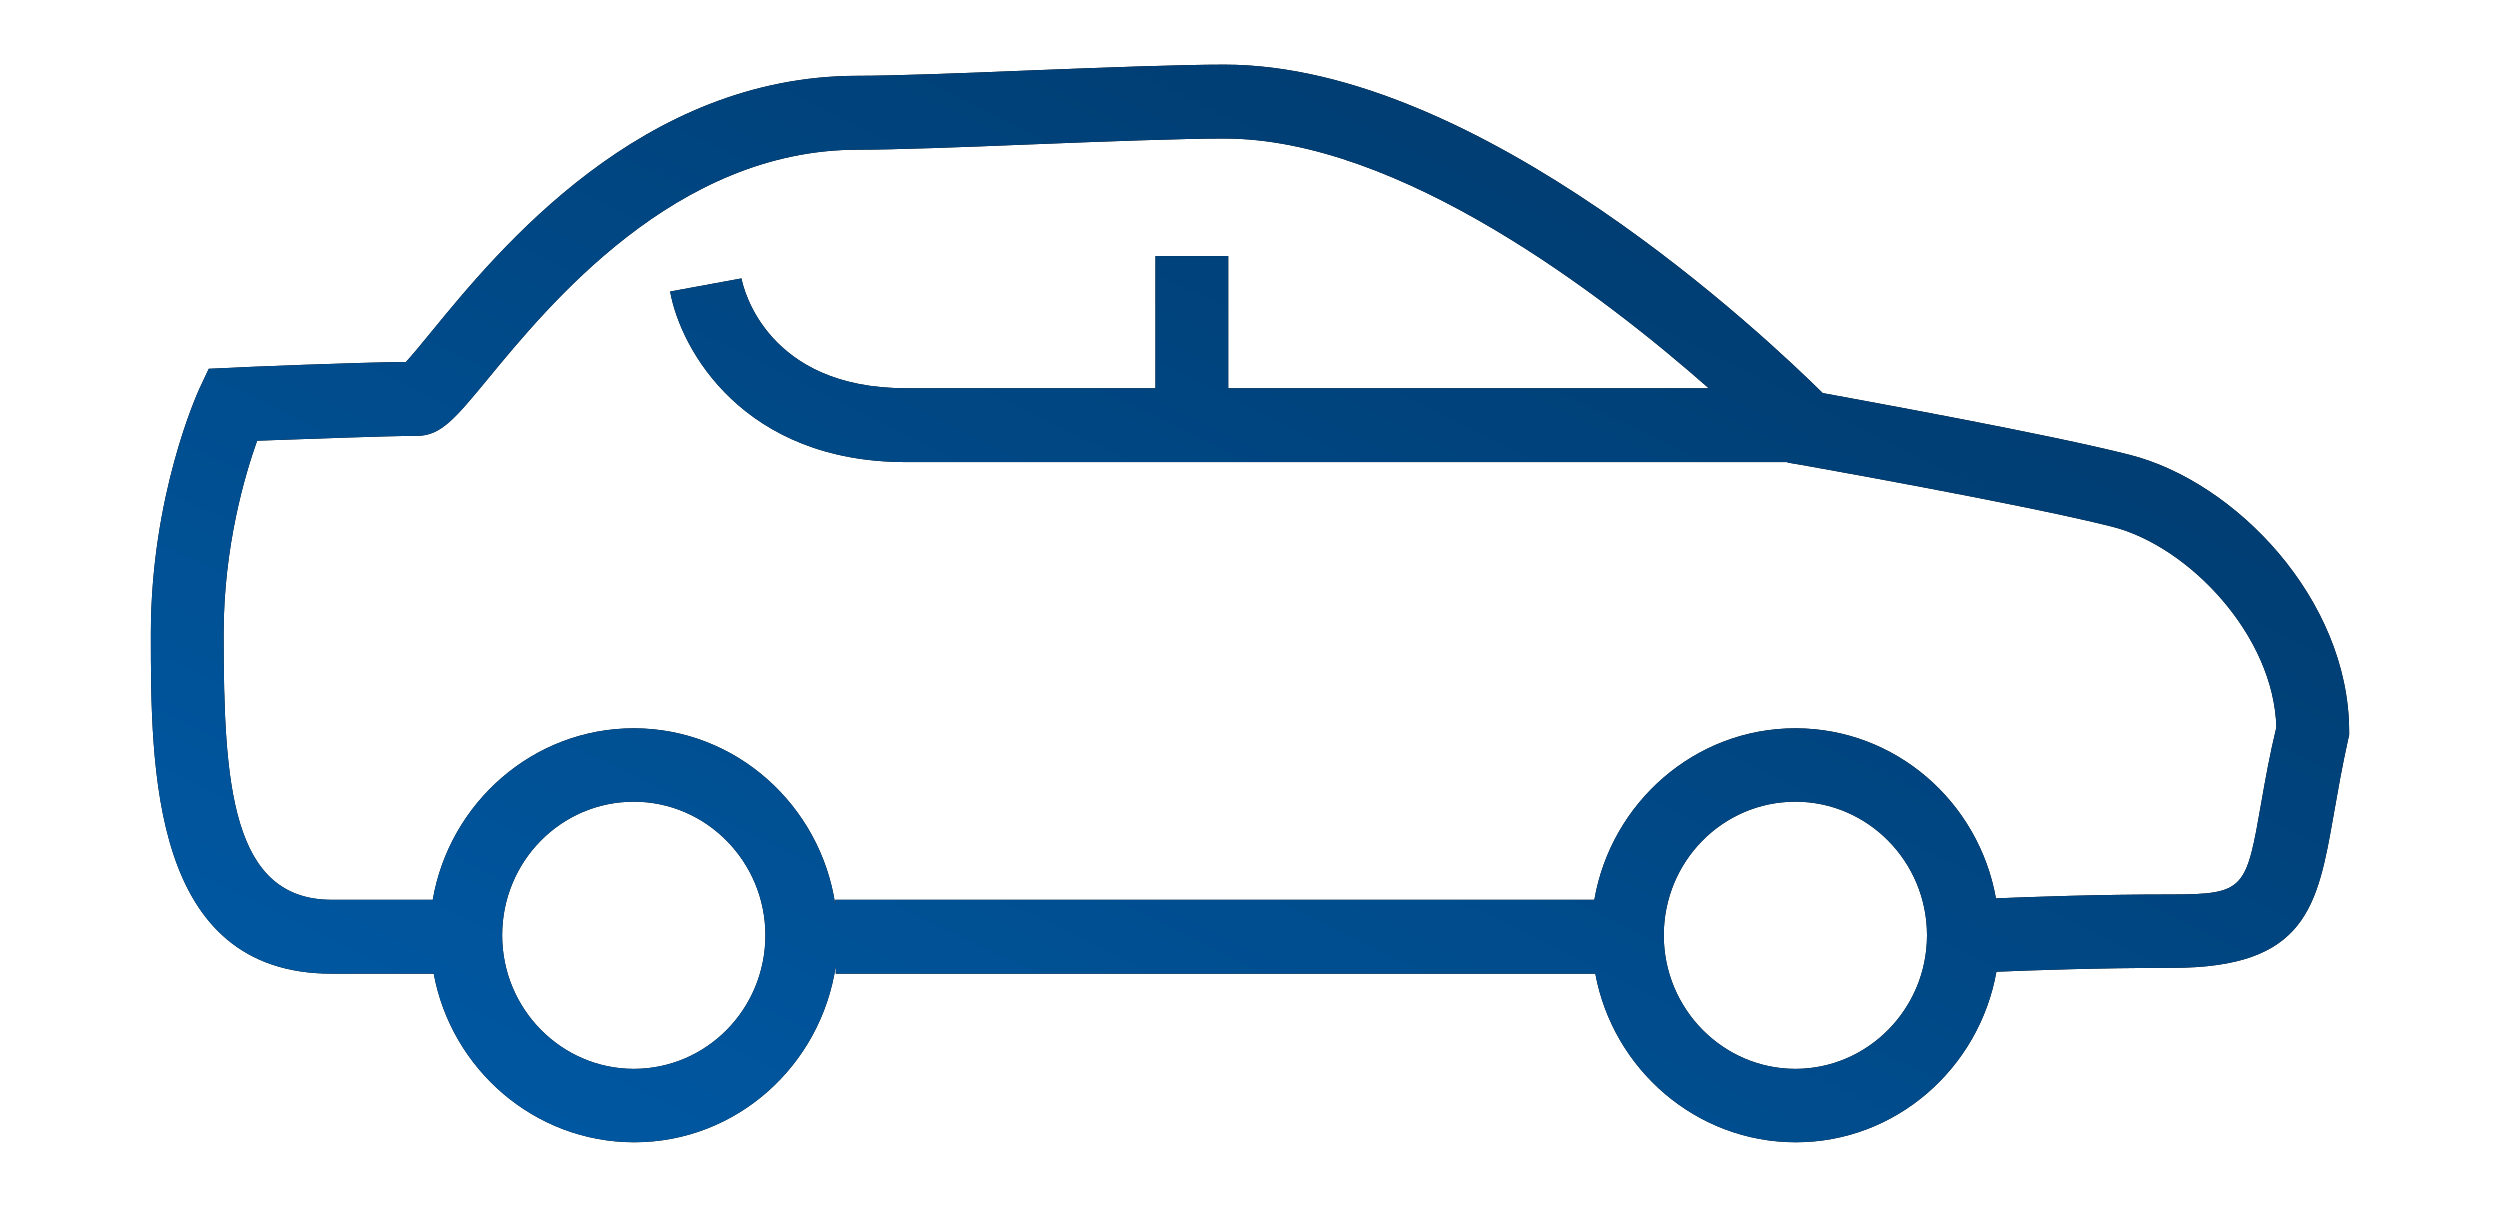
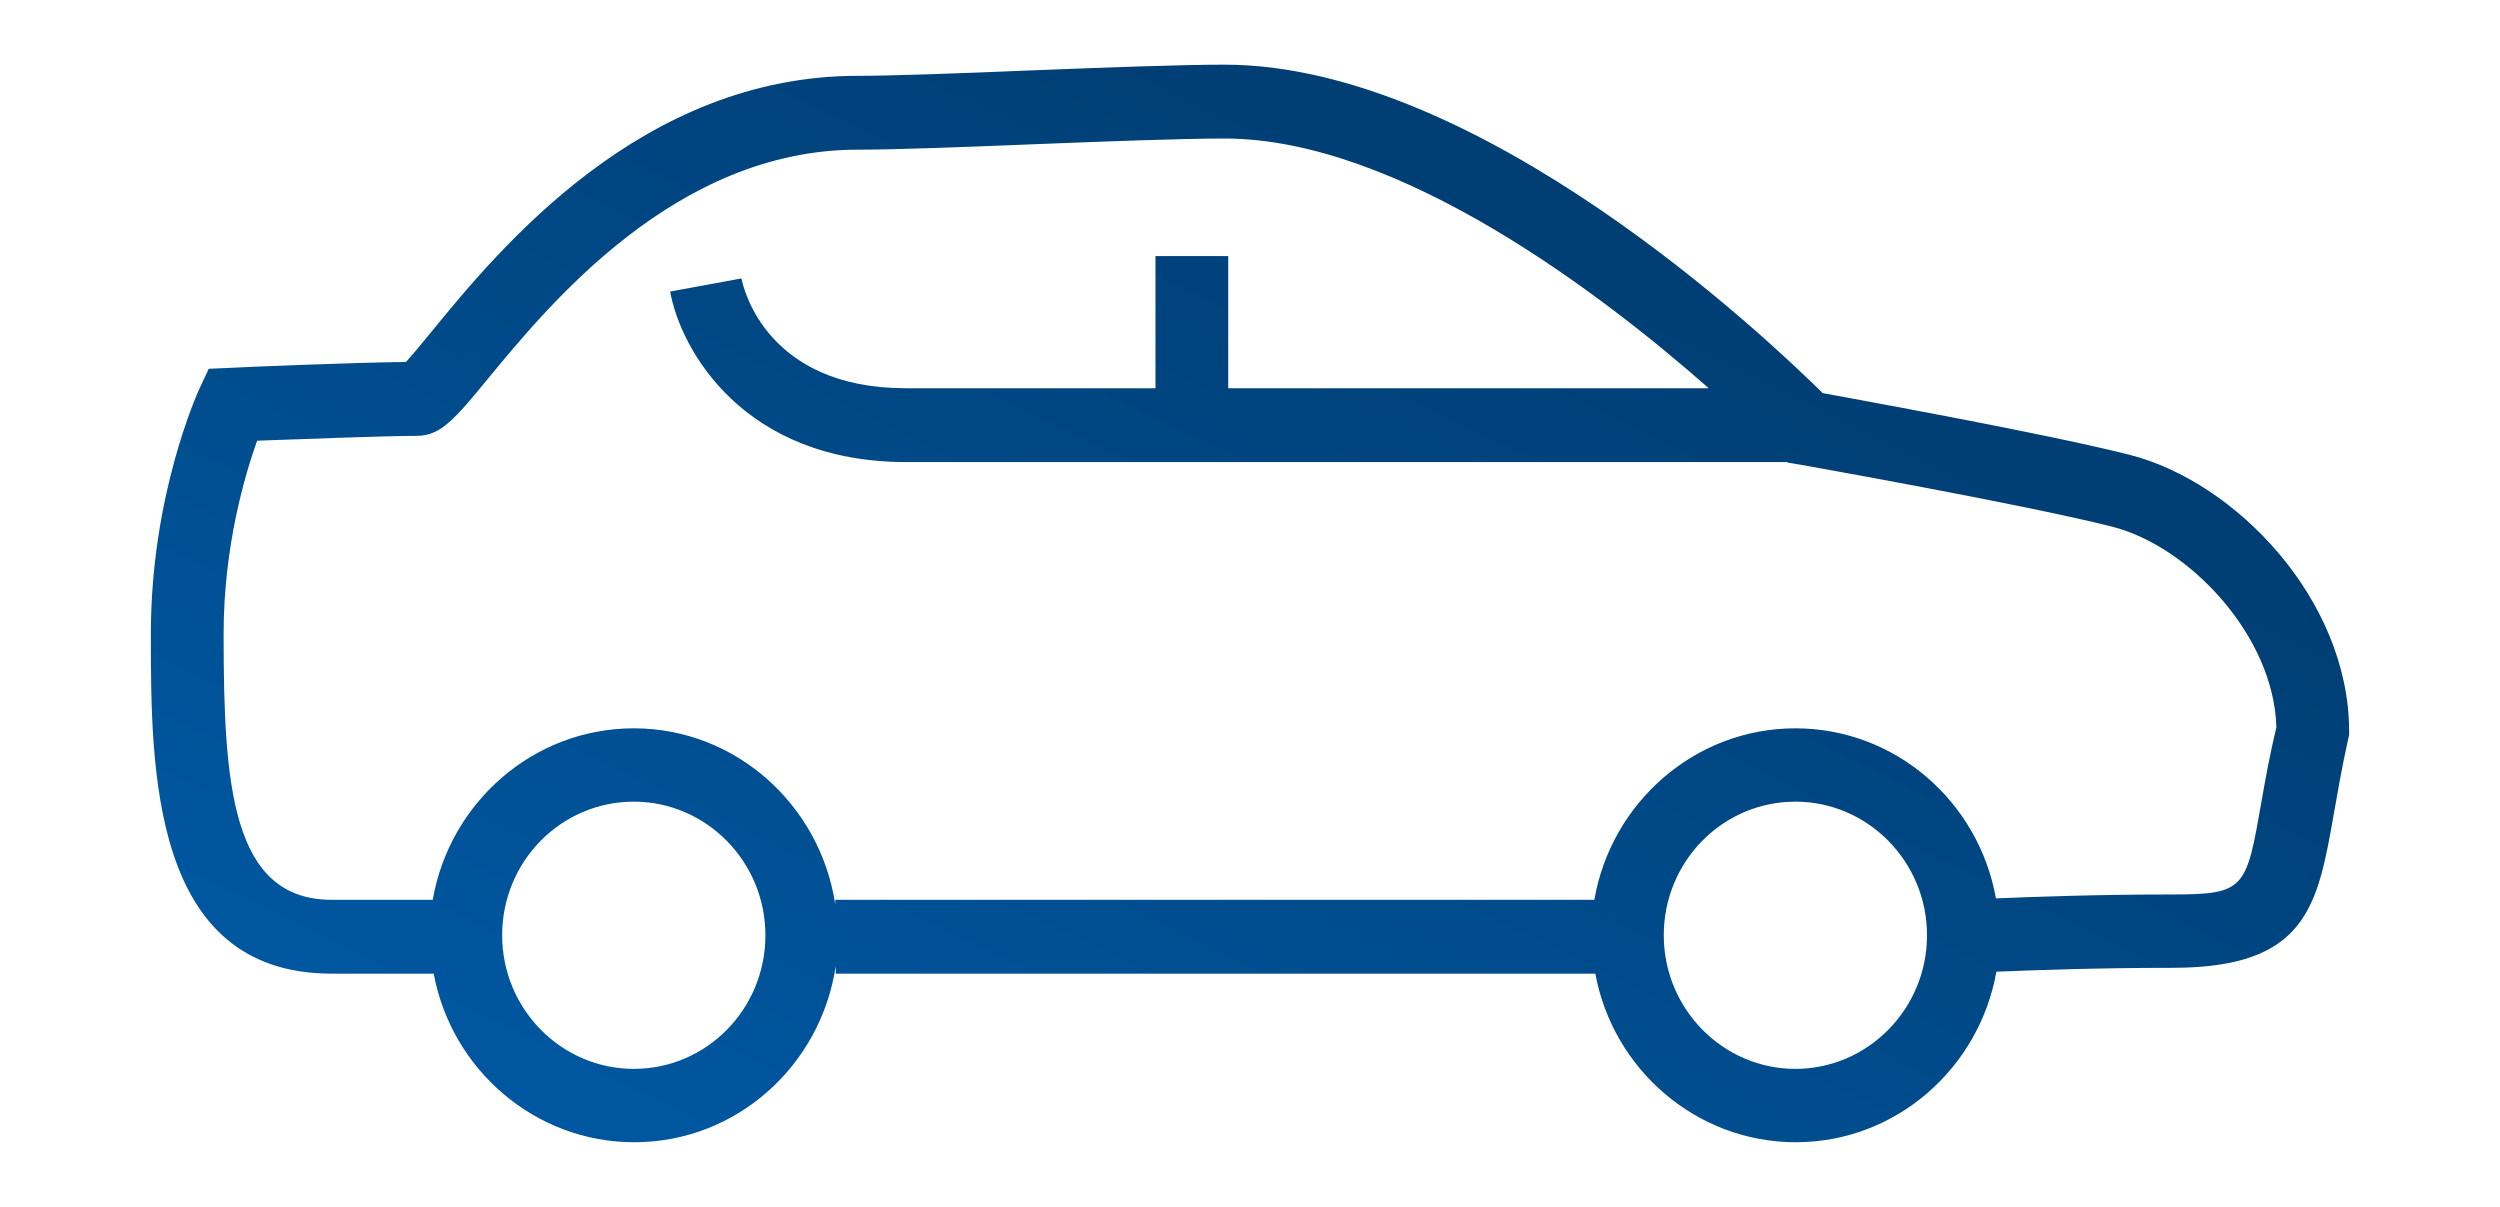
<svg xmlns="http://www.w3.org/2000/svg" width="116" height="56" viewBox="0 0 116 56" fill="none">
-   <path d="M98.807 21.102C94.987 20.133 86.748 18.645 84.572 18.239C82.084 15.782 68.671 3 56.812 3C54.769 3 51.193 3.135 47.729 3.271C44.487 3.406 41.4 3.518 39.801 3.518C29.763 3.518 23.167 11.544 20.014 15.399C19.592 15.917 19.125 16.481 18.837 16.796C16.438 16.819 10.953 17.044 10.709 17.067L9.687 17.112L9.243 18.059C9.154 18.262 7 22.995 7 29.398C7 35.687 7 45.178 15.395 45.178H20.125C20.946 49.619 24.811 53 29.43 53C34.182 53 38.091 49.438 38.779 44.817V45.178H74.023C74.844 49.619 78.709 53 83.328 53C87.969 53 91.834 49.574 92.633 45.087C94.299 45.02 97.274 44.907 100.783 44.907C107.024 44.907 107.534 42.067 108.289 37.761C108.467 36.747 108.667 35.597 108.956 34.289L109 34.109V33.906C108.978 27.797 103.715 22.342 98.807 21.102ZM29.408 49.596C26.054 49.596 23.3 46.823 23.3 43.397C23.3 39.97 26.032 37.197 29.408 37.197C32.761 37.197 35.515 39.97 35.515 43.397C35.515 46.823 32.783 49.596 29.408 49.596ZM83.306 49.596C79.952 49.596 77.199 46.823 77.199 43.397C77.199 39.97 79.93 37.197 83.306 37.197C86.659 37.197 89.413 39.97 89.413 43.397C89.413 46.823 86.659 49.596 83.306 49.596ZM104.936 37.175C104.225 41.255 104.181 41.503 100.761 41.503C97.274 41.503 94.321 41.616 92.611 41.684C91.811 37.197 87.947 33.794 83.306 33.794C78.642 33.794 74.756 37.243 73.978 41.751H38.757V41.977C38.069 37.355 34.138 33.794 29.408 33.794C24.744 33.794 20.858 37.243 20.08 41.751H15.395C10.731 41.751 10.376 36.386 10.376 29.398C10.376 25.34 11.375 22.004 11.93 20.448C13.884 20.381 17.904 20.223 19.348 20.223C20.458 20.223 21.124 19.411 22.612 17.608C25.455 14.159 31.34 6.945 39.801 6.945C41.489 6.945 44.575 6.832 47.862 6.697C51.282 6.562 54.835 6.427 56.812 6.427C64.94 6.427 74.423 13.73 79.286 18.014H56.99V11.882H53.614V18.014H42.022C35.603 18.014 34.493 13.415 34.404 12.919L31.095 13.527C31.584 16.255 34.515 21.44 42.044 21.44H82.928L82.95 21.463L83.483 21.553C83.594 21.575 93.81 23.379 98.007 24.438C101.56 25.34 105.513 29.488 105.624 33.748C105.314 35.033 105.114 36.16 104.936 37.175Z" fill="black" />
-   <path d="M98.807 21.102C94.987 20.133 86.748 18.645 84.572 18.239C82.084 15.782 68.671 3 56.812 3C54.769 3 51.193 3.135 47.729 3.271C44.487 3.406 41.4 3.518 39.801 3.518C29.763 3.518 23.167 11.544 20.014 15.399C19.592 15.917 19.125 16.481 18.837 16.796C16.438 16.819 10.953 17.044 10.709 17.067L9.687 17.112L9.243 18.059C9.154 18.262 7 22.995 7 29.398C7 35.687 7 45.178 15.395 45.178H20.125C20.946 49.619 24.811 53 29.43 53C34.182 53 38.091 49.438 38.779 44.817V45.178H74.023C74.844 49.619 78.709 53 83.328 53C87.969 53 91.834 49.574 92.633 45.087C94.299 45.02 97.274 44.907 100.783 44.907C107.024 44.907 107.534 42.067 108.289 37.761C108.467 36.747 108.667 35.597 108.956 34.289L109 34.109V33.906C108.978 27.797 103.715 22.342 98.807 21.102ZM29.408 49.596C26.054 49.596 23.3 46.823 23.3 43.397C23.3 39.97 26.032 37.197 29.408 37.197C32.761 37.197 35.515 39.97 35.515 43.397C35.515 46.823 32.783 49.596 29.408 49.596ZM83.306 49.596C79.952 49.596 77.199 46.823 77.199 43.397C77.199 39.97 79.93 37.197 83.306 37.197C86.659 37.197 89.413 39.97 89.413 43.397C89.413 46.823 86.659 49.596 83.306 49.596ZM104.936 37.175C104.225 41.255 104.181 41.503 100.761 41.503C97.274 41.503 94.321 41.616 92.611 41.684C91.811 37.197 87.947 33.794 83.306 33.794C78.642 33.794 74.756 37.243 73.978 41.751H38.757V41.977C38.069 37.355 34.138 33.794 29.408 33.794C24.744 33.794 20.858 37.243 20.08 41.751H15.395C10.731 41.751 10.376 36.386 10.376 29.398C10.376 25.34 11.375 22.004 11.93 20.448C13.884 20.381 17.904 20.223 19.348 20.223C20.458 20.223 21.124 19.411 22.612 17.608C25.455 14.159 31.34 6.945 39.801 6.945C41.489 6.945 44.575 6.832 47.862 6.697C51.282 6.562 54.835 6.427 56.812 6.427C64.94 6.427 74.423 13.73 79.286 18.014H56.99V11.882H53.614V18.014H42.022C35.603 18.014 34.493 13.415 34.404 12.919L31.095 13.527C31.584 16.255 34.515 21.44 42.044 21.44H82.928L82.95 21.463L83.483 21.553C83.594 21.575 93.81 23.379 98.007 24.438C101.56 25.34 105.513 29.488 105.624 33.748C105.314 35.033 105.114 36.16 104.936 37.175Z" fill="url(#paint0_linear_71_648)" />
+   <path d="M98.807 21.102C94.987 20.133 86.748 18.645 84.572 18.239C82.084 15.782 68.671 3 56.812 3C54.769 3 51.193 3.135 47.729 3.271C44.487 3.406 41.4 3.518 39.801 3.518C29.763 3.518 23.167 11.544 20.014 15.399C19.592 15.917 19.125 16.481 18.837 16.796C16.438 16.819 10.953 17.044 10.709 17.067L9.687 17.112L9.243 18.059C9.154 18.262 7 22.995 7 29.398C7 35.687 7 45.178 15.395 45.178H20.125C20.946 49.619 24.811 53 29.43 53C34.182 53 38.091 49.438 38.779 44.817V45.178H74.023C74.844 49.619 78.709 53 83.328 53C87.969 53 91.834 49.574 92.633 45.087C94.299 45.02 97.274 44.907 100.783 44.907C107.024 44.907 107.534 42.067 108.289 37.761C108.467 36.747 108.667 35.597 108.956 34.289L109 34.109V33.906C108.978 27.797 103.715 22.342 98.807 21.102ZM29.408 49.596C26.054 49.596 23.3 46.823 23.3 43.397C23.3 39.97 26.032 37.197 29.408 37.197C32.761 37.197 35.515 39.97 35.515 43.397C35.515 46.823 32.783 49.596 29.408 49.596ZM83.306 49.596C79.952 49.596 77.199 46.823 77.199 43.397C77.199 39.97 79.93 37.197 83.306 37.197C86.659 37.197 89.413 39.97 89.413 43.397C89.413 46.823 86.659 49.596 83.306 49.596ZM104.936 37.175C104.225 41.255 104.181 41.503 100.761 41.503C97.274 41.503 94.321 41.616 92.611 41.684C91.811 37.197 87.947 33.794 83.306 33.794C78.642 33.794 74.756 37.243 73.978 41.751H38.757V41.977C38.069 37.355 34.138 33.794 29.408 33.794C24.744 33.794 20.858 37.243 20.08 41.751H15.395C10.731 41.751 10.376 36.386 10.376 29.398C10.376 25.34 11.375 22.004 11.93 20.448C13.884 20.381 17.904 20.223 19.348 20.223C20.458 20.223 21.124 19.411 22.612 17.608C25.455 14.159 31.34 6.945 39.801 6.945C41.489 6.945 44.575 6.832 47.862 6.697C51.282 6.562 54.835 6.427 56.812 6.427C64.94 6.427 74.423 13.73 79.286 18.014H56.99V11.882H53.614V18.014H42.022C35.603 18.014 34.493 13.415 34.404 12.919L31.095 13.527C31.584 16.255 34.515 21.44 42.044 21.44H82.928L82.95 21.463L83.483 21.553C83.594 21.575 93.81 23.379 98.007 24.438C101.56 25.34 105.513 29.488 105.624 33.748C105.314 35.033 105.114 36.16 104.936 37.175Z" fill="url(#paint0_linear_112_738)" />
  <defs>
-     <linearGradient id="paint0_linear_71_648" x1="5.112" y1="53.926" x2="46.095" y2="-29.682" gradientUnits="userSpaceOnUse">
+     <linearGradient id="paint0_linear_112_738" x1="5.112" y1="53.926" x2="46.095" y2="-29.682" gradientUnits="userSpaceOnUse">
      <stop stop-color="#005CA9" />
      <stop offset="1" stop-color="#003462" />
    </linearGradient>
  </defs>
</svg>
